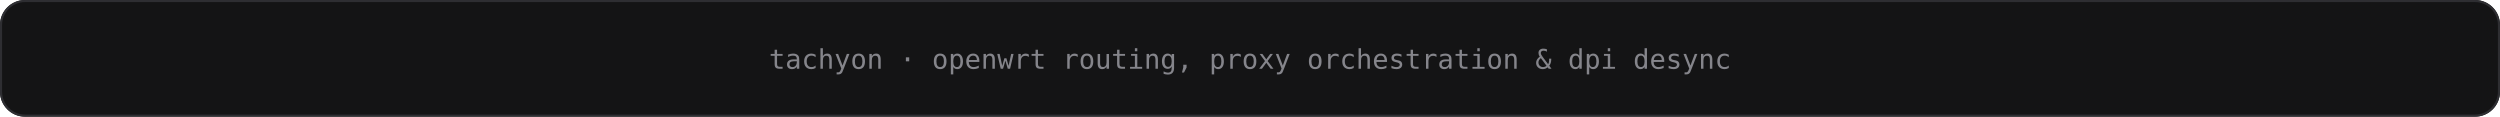
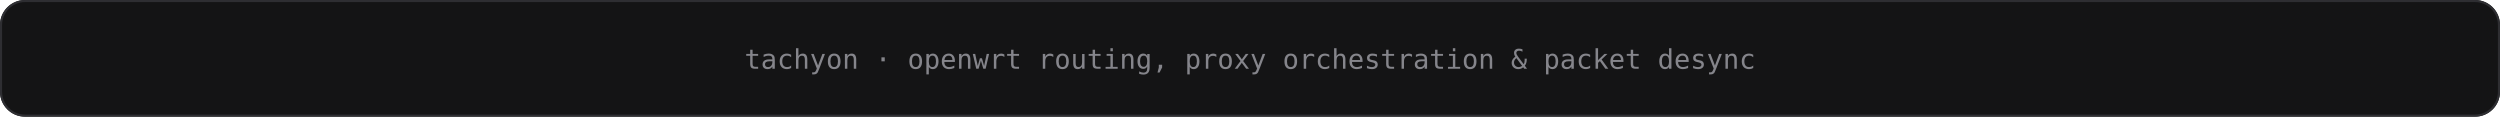
<svg xmlns="http://www.w3.org/2000/svg" width="1200" height="56" viewBox="0 0 1200 56" role="img" aria-label="Tachyon">
  <rect width="1200" height="56" rx="12" fill="#141415" />
  <rect x="0.5" y="0.5" width="1199" height="55" rx="11.5" fill="none" stroke="#2e2e32" stroke-width="1" />
-   <text x="600" y="33" text-anchor="middle" fill="#85858b" font-family="ui-monospace, SFMono-Regular, Menlo, Consolas, monospace" font-size="13" font-weight="400">tachyon · openwrt routing, proxy orchestration &amp; dpi desync</text>
+   <text x="600" y="33" text-anchor="middle" fill="#85858b" font-family="ui-monospace, SFMono-Regular, Menlo, Consolas, monospace" font-size="13" font-weight="400">tachyon · openwrt routing, proxy orchestration &amp; packet desync</text>
</svg>
